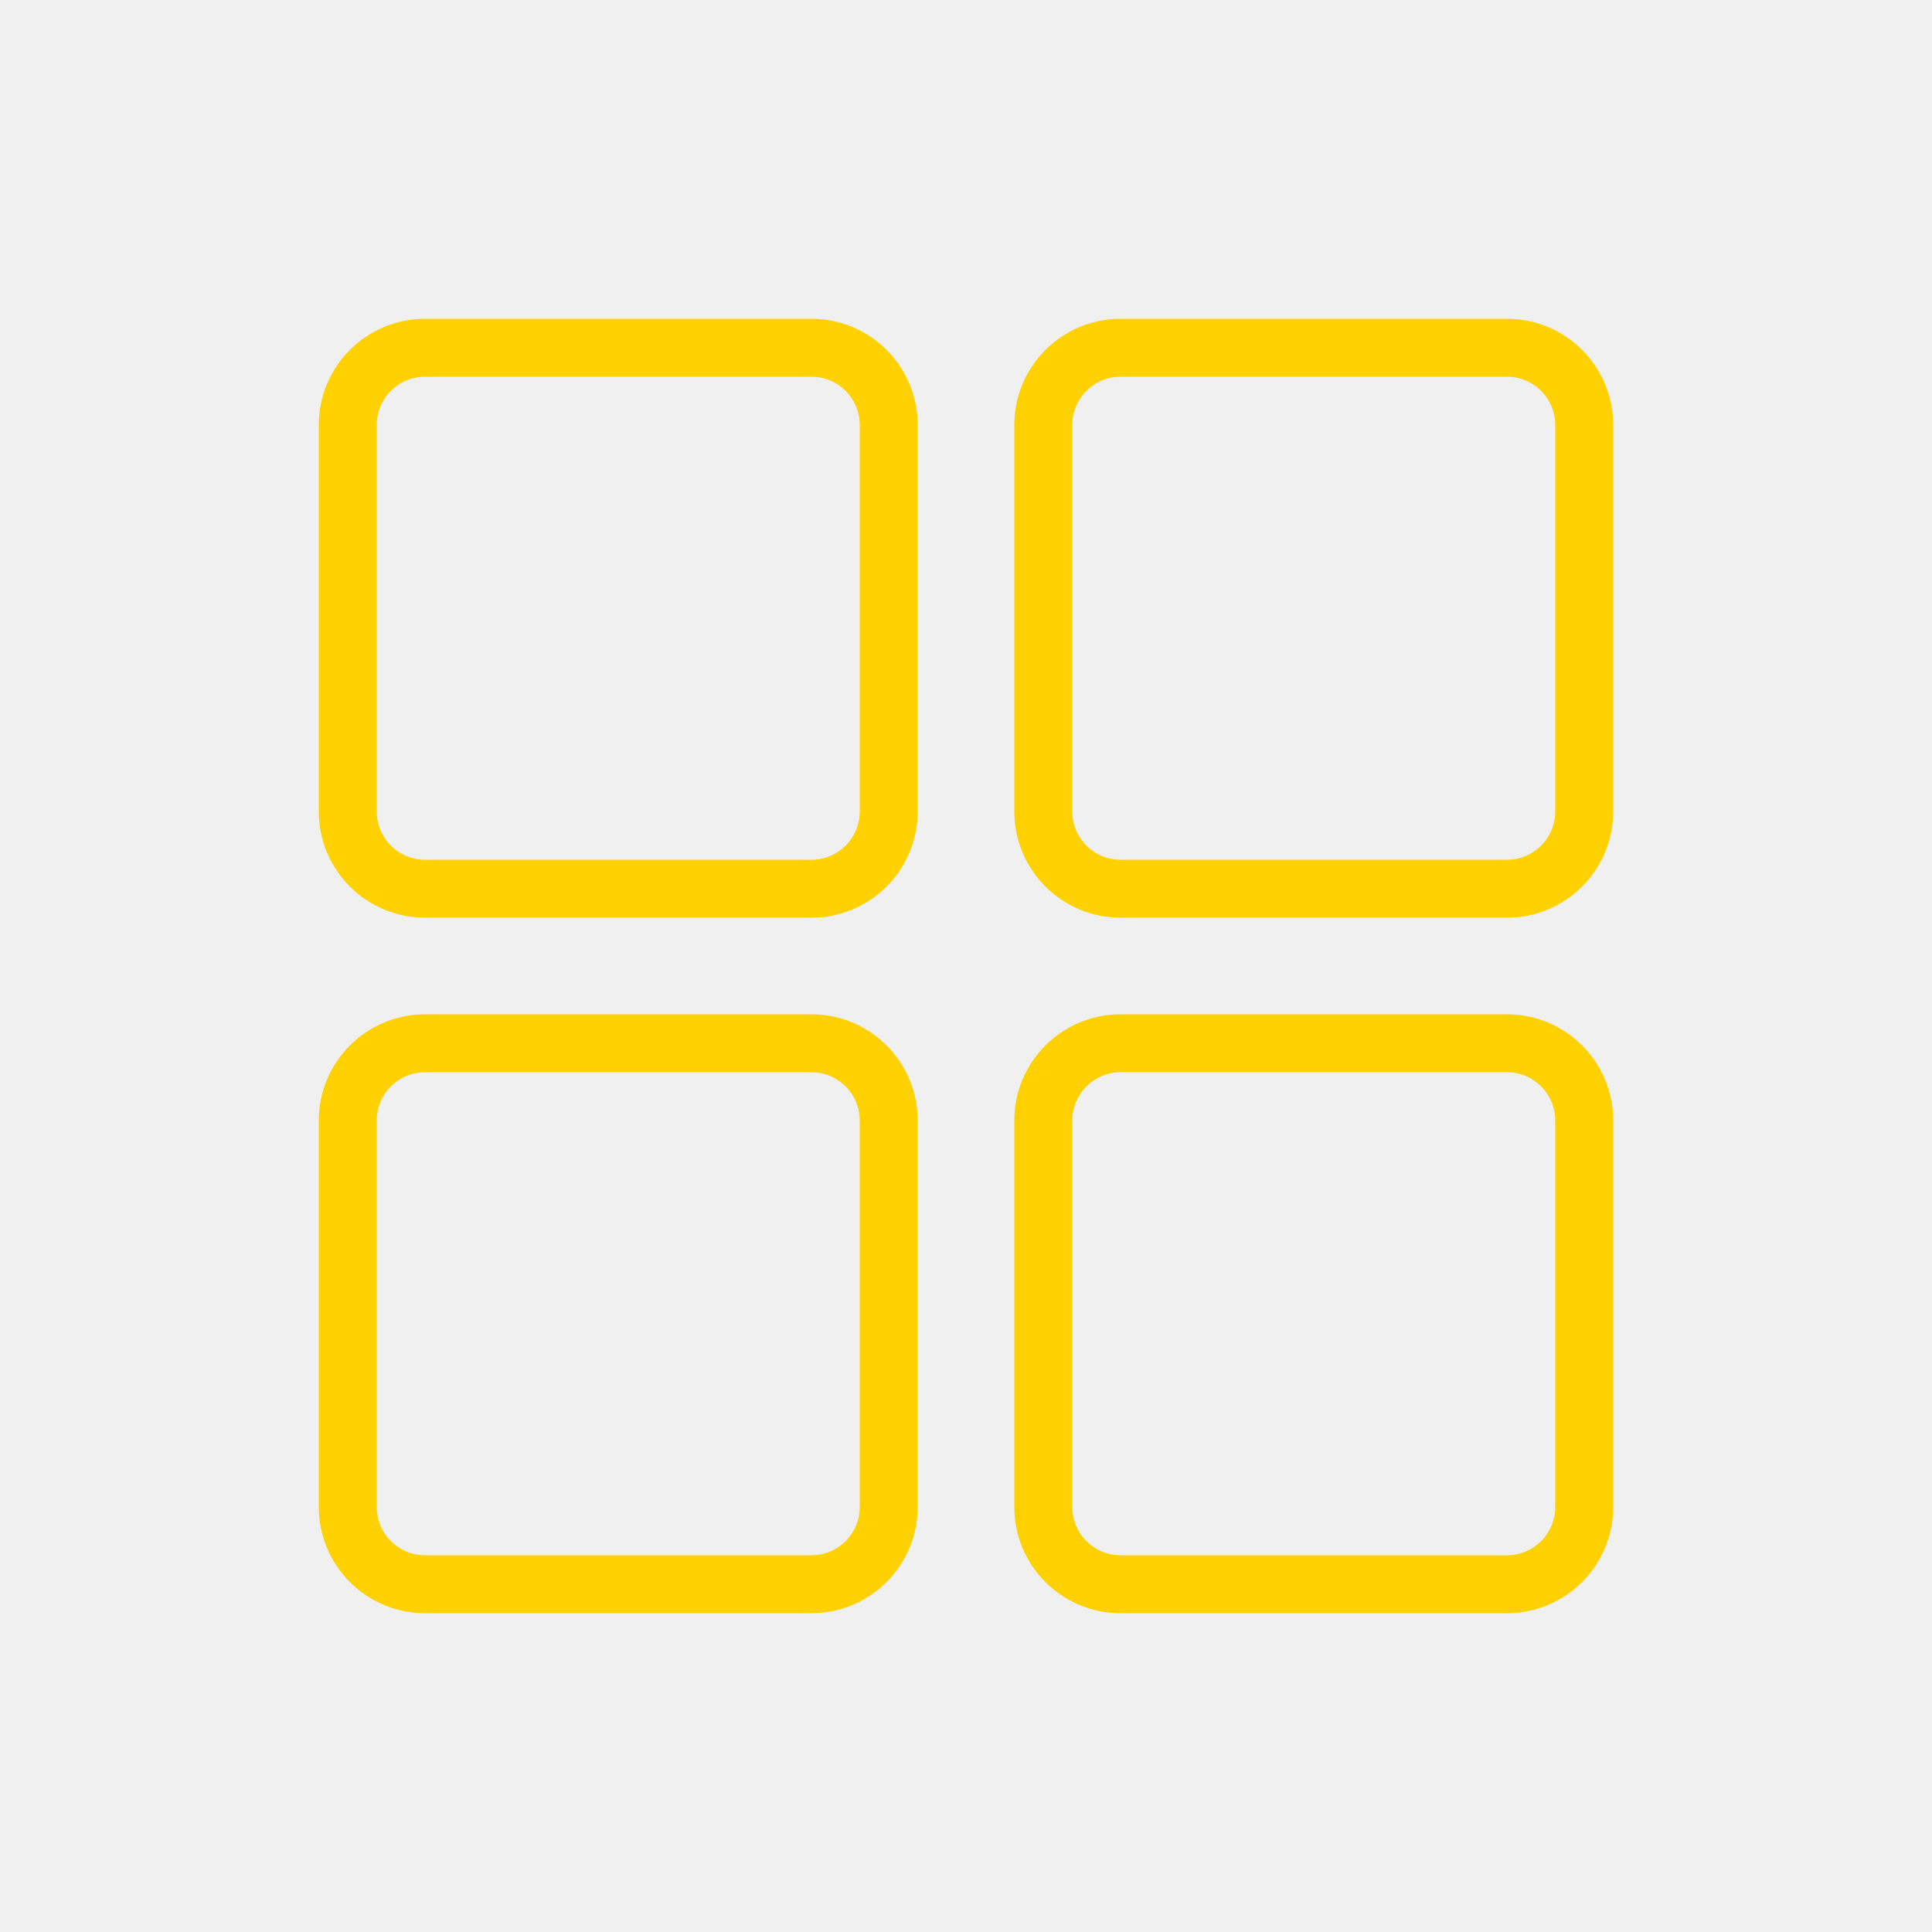
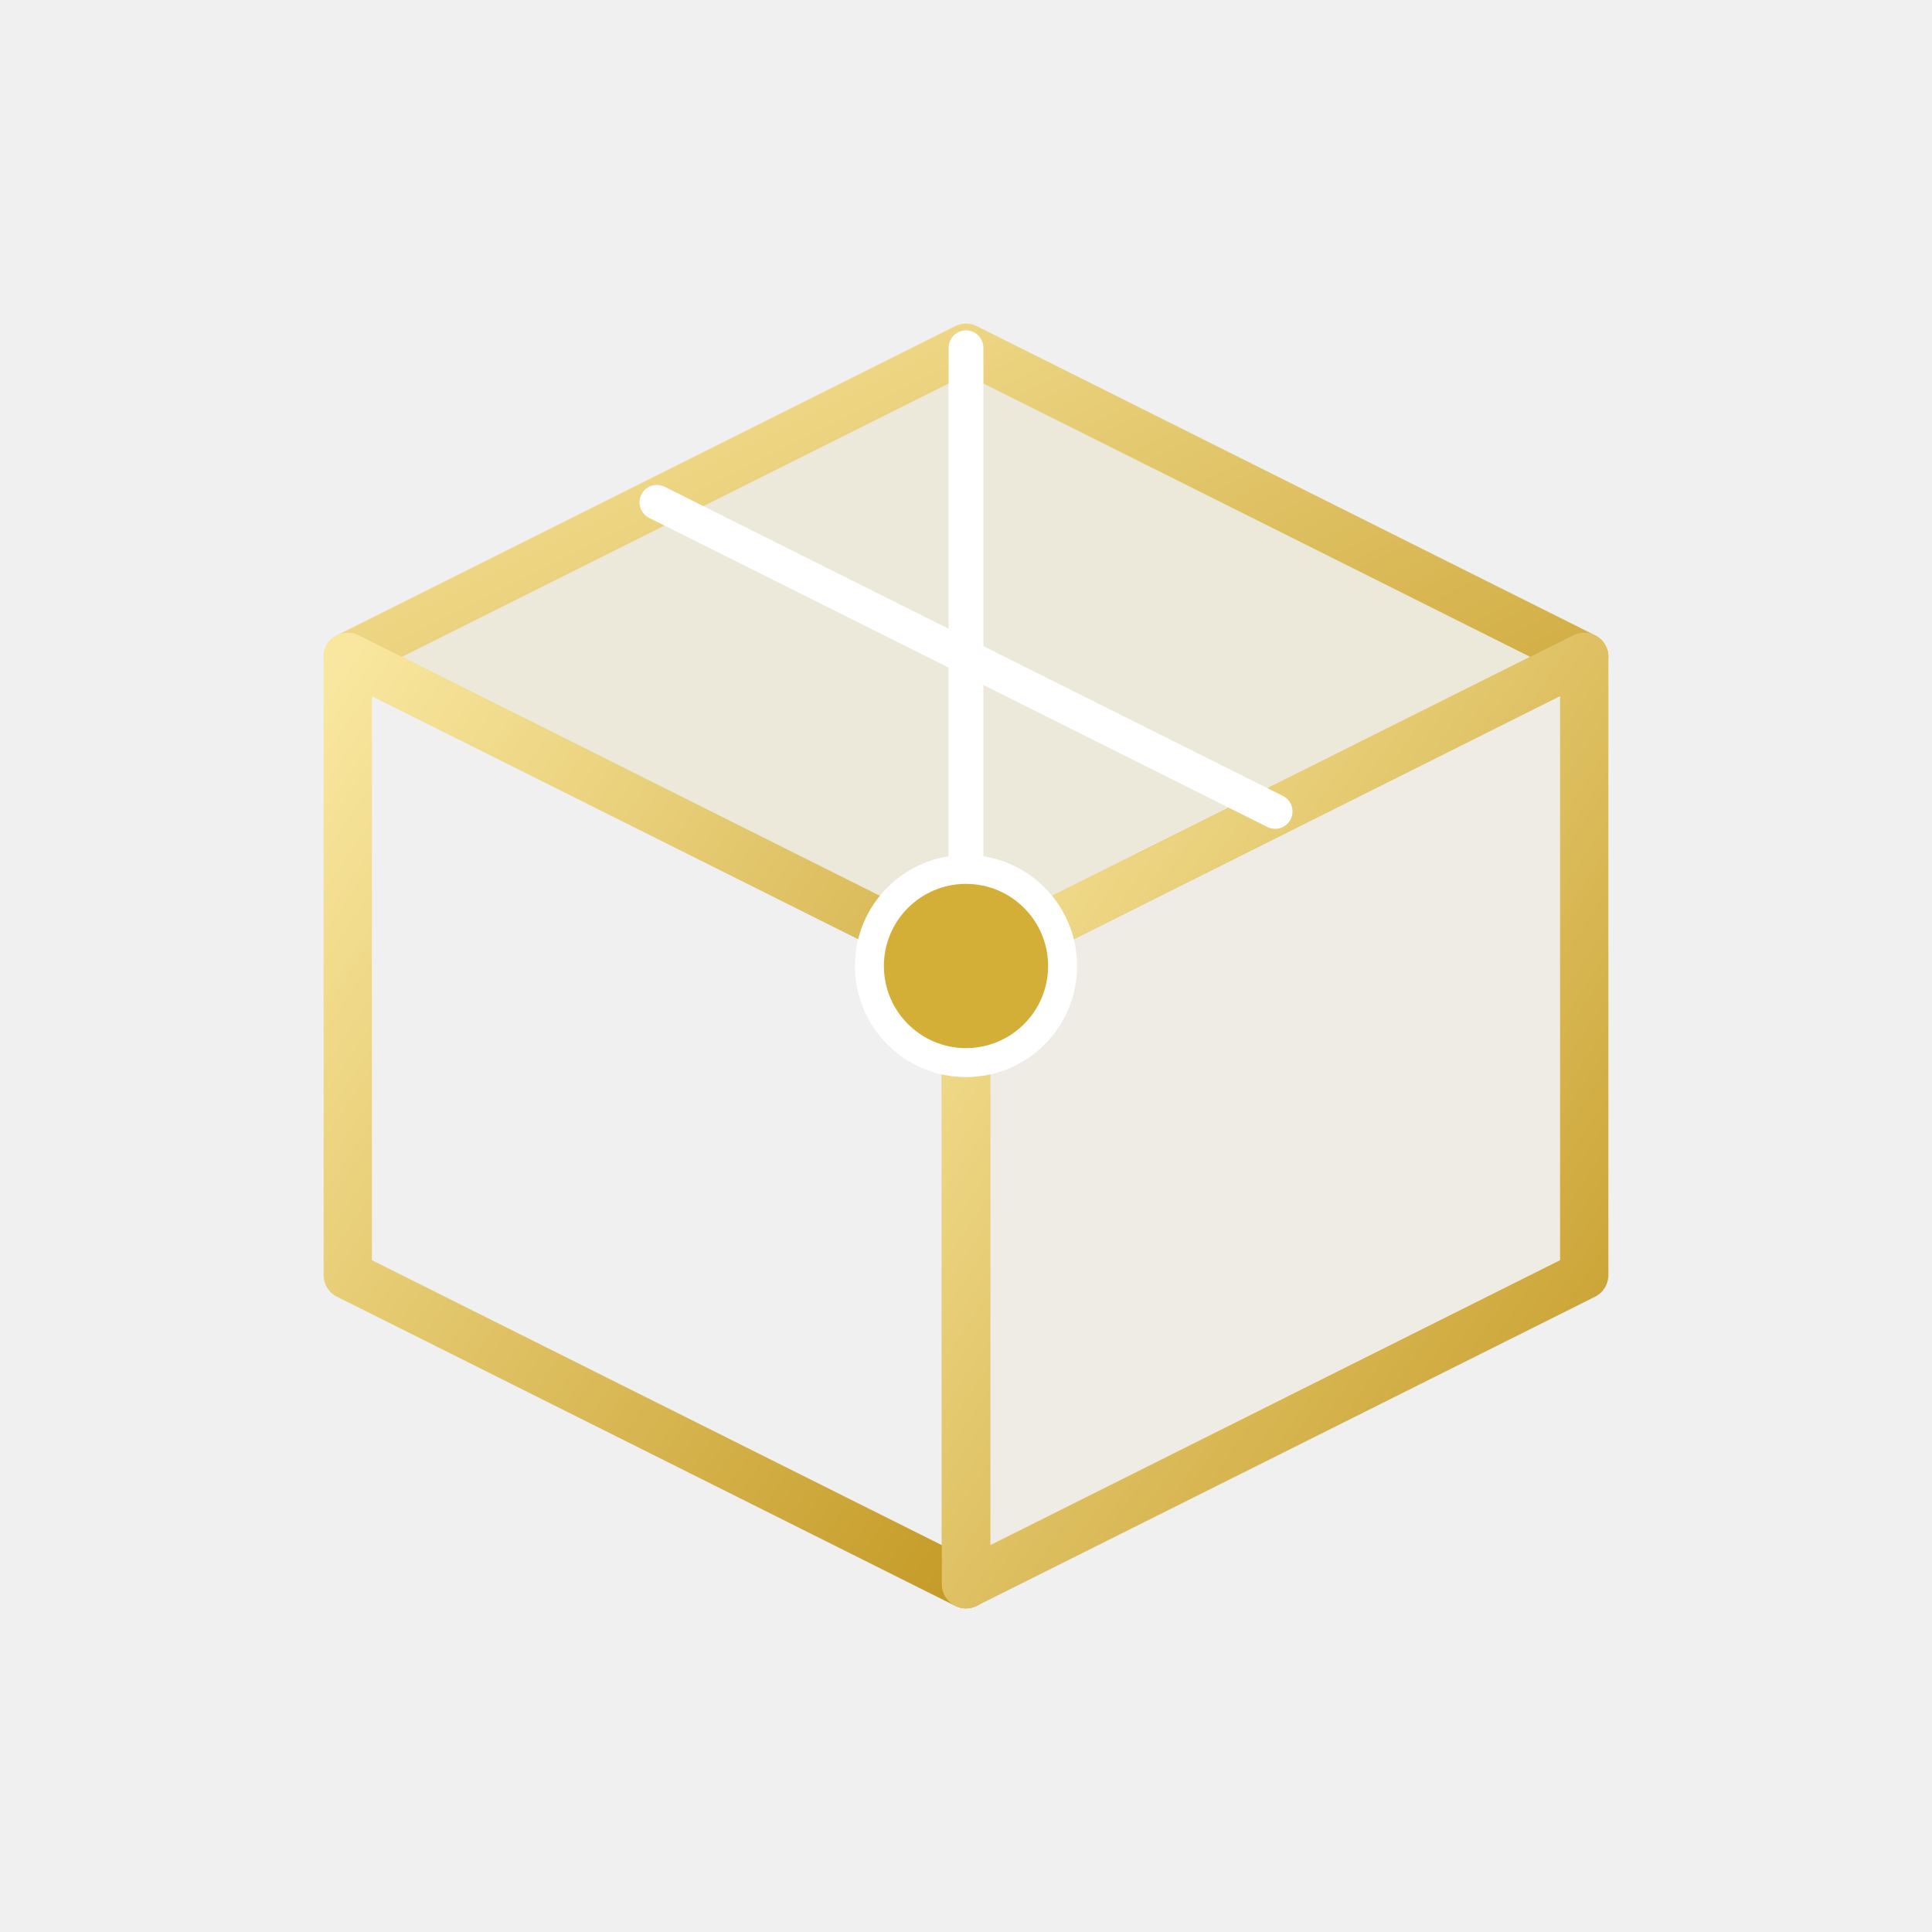
- <svg xmlns="http://www.w3.org/2000/svg" viewBox="0 0 100 100" width="100" height="100" fill="none" stroke="#FFD100" stroke-width="3" stroke-linecap="round" stroke-linejoin="round">
-   <rect x="18" y="18" width="28" height="28" rx="4" />
-   <rect x="54" y="18" width="28" height="28" rx="4" />
-   <rect x="18" y="54" width="28" height="28" rx="4" />
-   <rect x="54" y="54" width="28" height="28" rx="4" />
+ <svg xmlns="http://www.w3.org/2000/svg" viewBox="0 0 100 100" width="100" height="100" fill="none" stroke="#D4AF37" stroke-width="2.5" stroke-linecap="round" stroke-linejoin="round">
+   <defs>
+     <linearGradient id="goldStrokeProd" x1="0%" y1="0%" x2="100%" y2="100%">
+       <stop offset="0%" stop-color="#F9E79F" />
+       <stop offset="100%" stop-color="#C59B27" />
+     </linearGradient>
+   </defs>
+   <polygon points="50,18 82,34 50,50 18,34" stroke="url(#goldStrokeProd)" stroke-width="2.5" fill="rgba(212,175,55,0.12)" />
+   <polygon points="18,34 50,50 50,82 18,66" stroke="url(#goldStrokeProd)" stroke-width="2.5" />
+   <polygon points="82,34 50,50 50,82 82,66" stroke="url(#goldStrokeProd)" stroke-width="2.5" fill="rgba(212,175,55,0.06)" />
+   <line x1="50" y1="18" x2="50" y2="50" stroke="#FFFFFF" stroke-width="1.8" />
+   <line x1="34" y1="26" x2="66" y2="42" stroke="#FFFFFF" stroke-width="1.8" />
+   <circle cx="50" cy="50" r="5" fill="#D4AF37" stroke="#FFFFFF" stroke-width="1.5" />
</svg>
